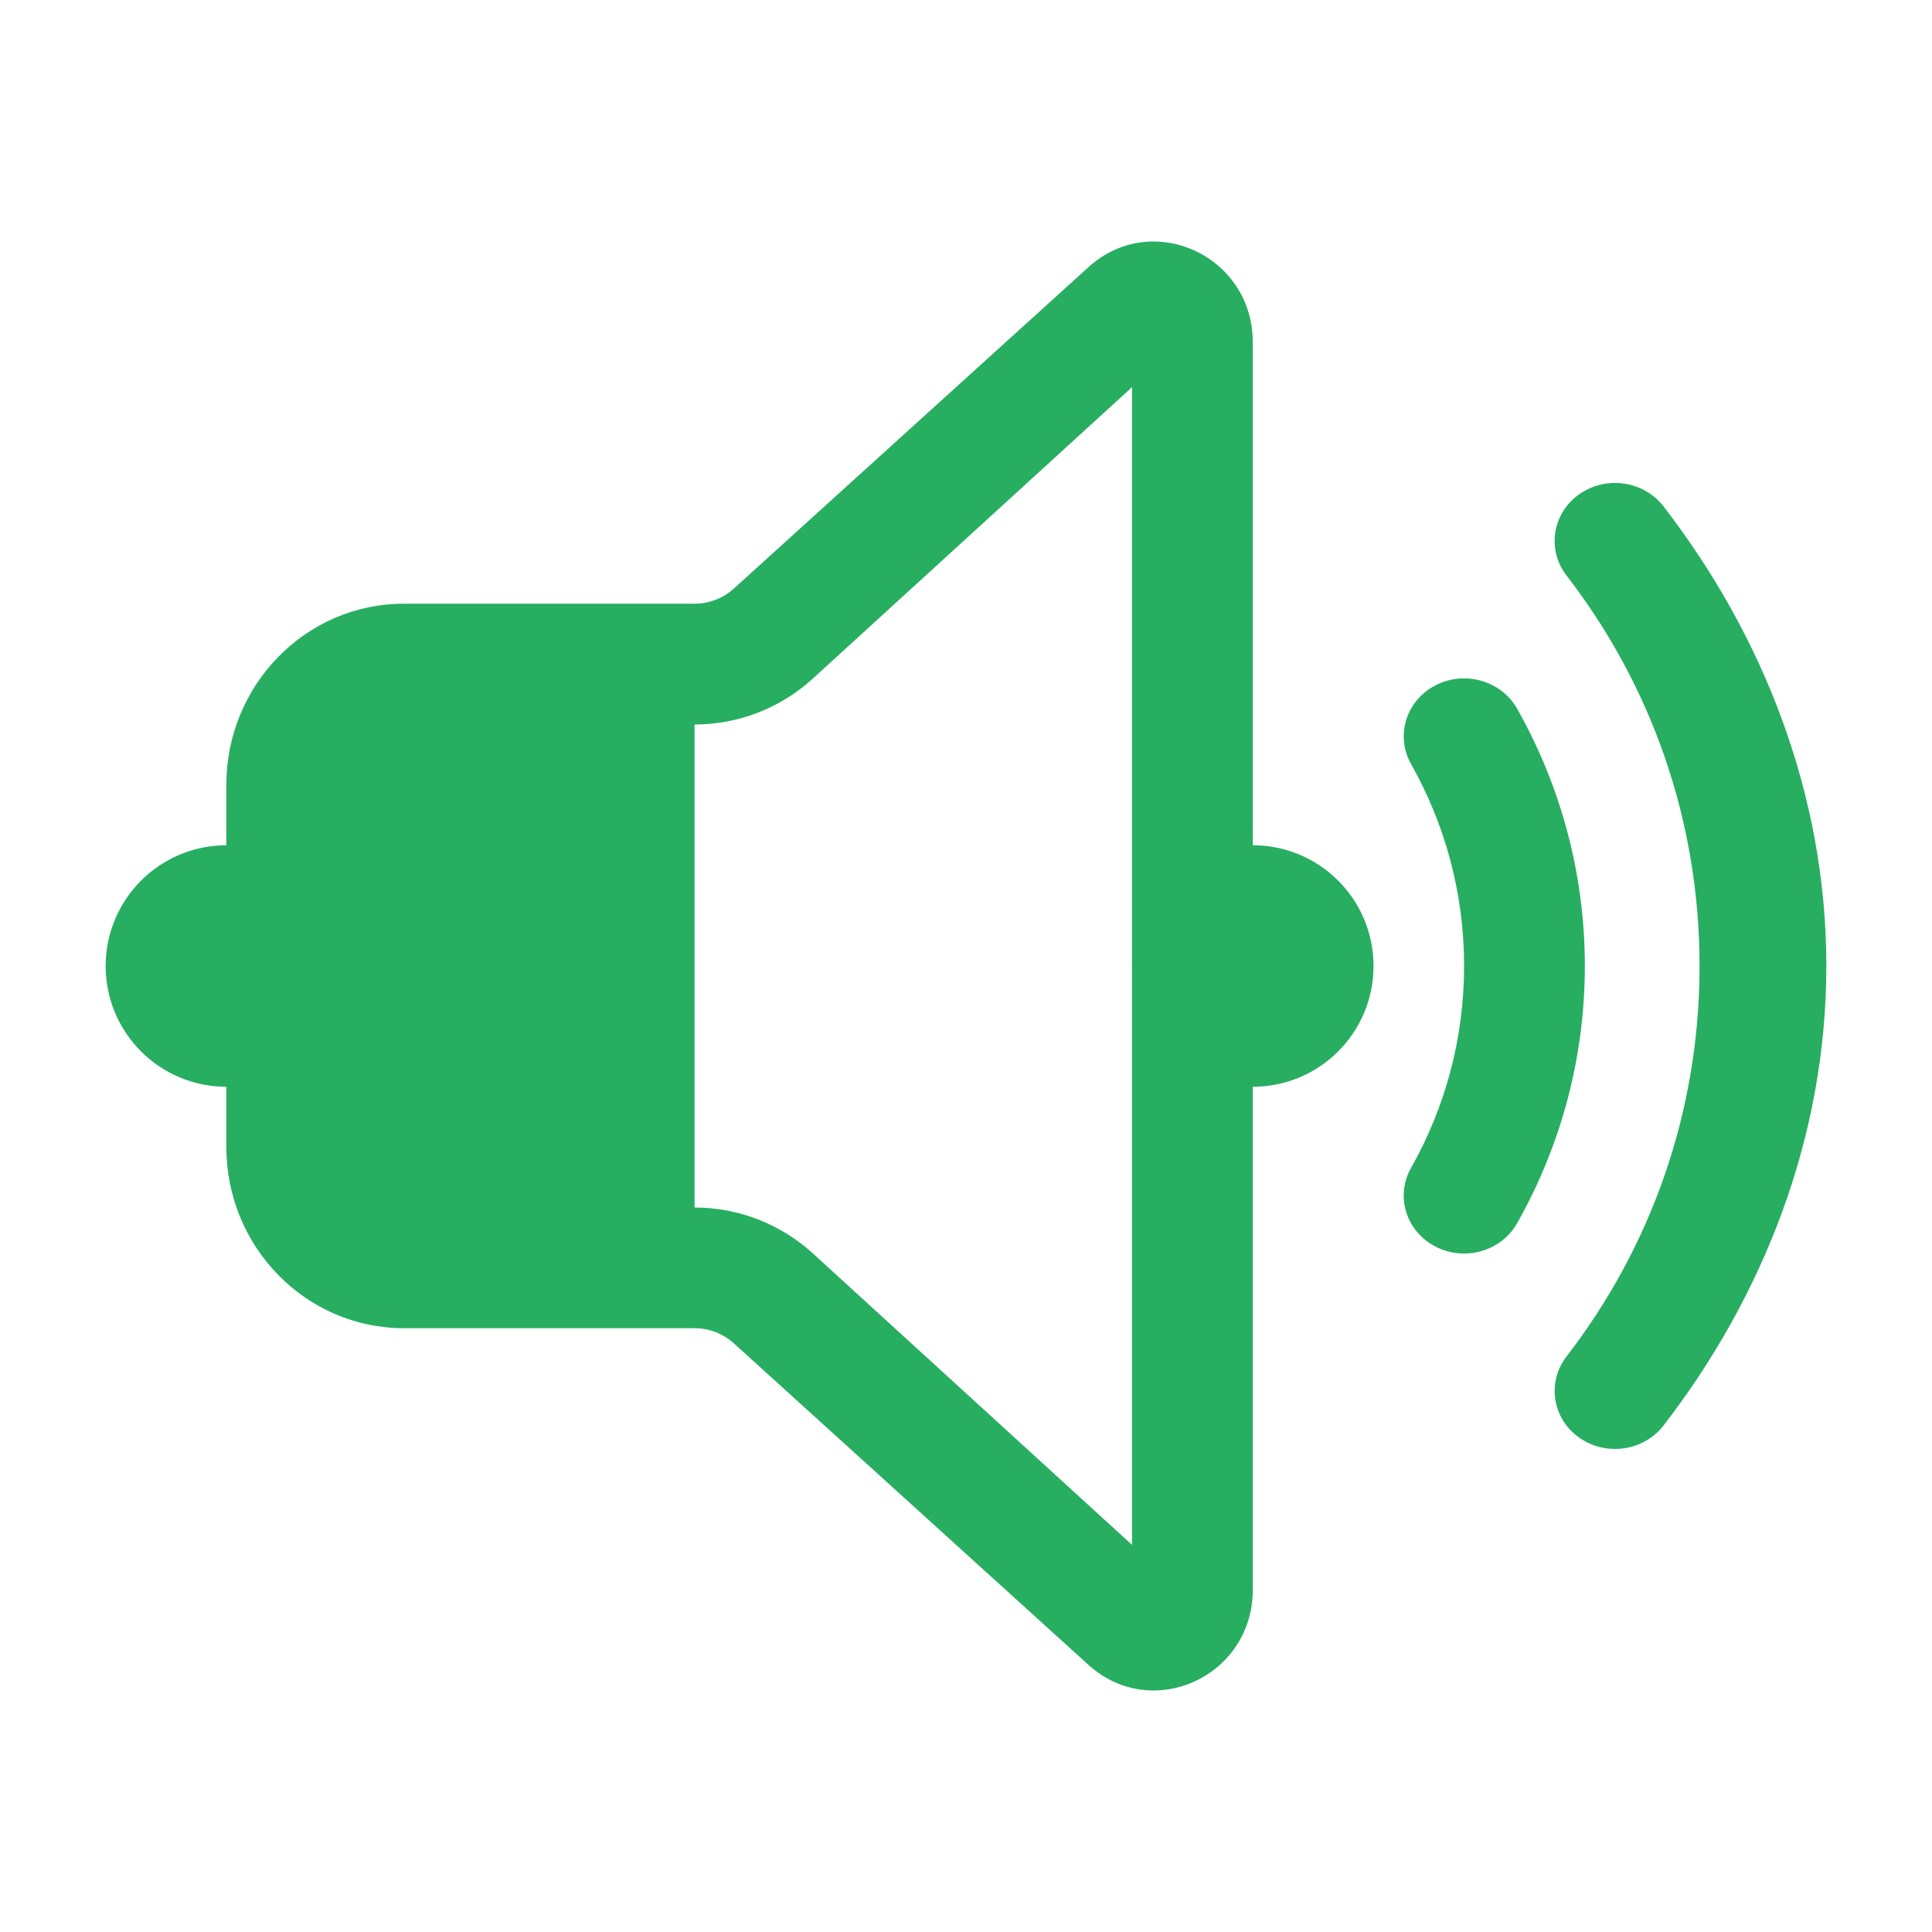
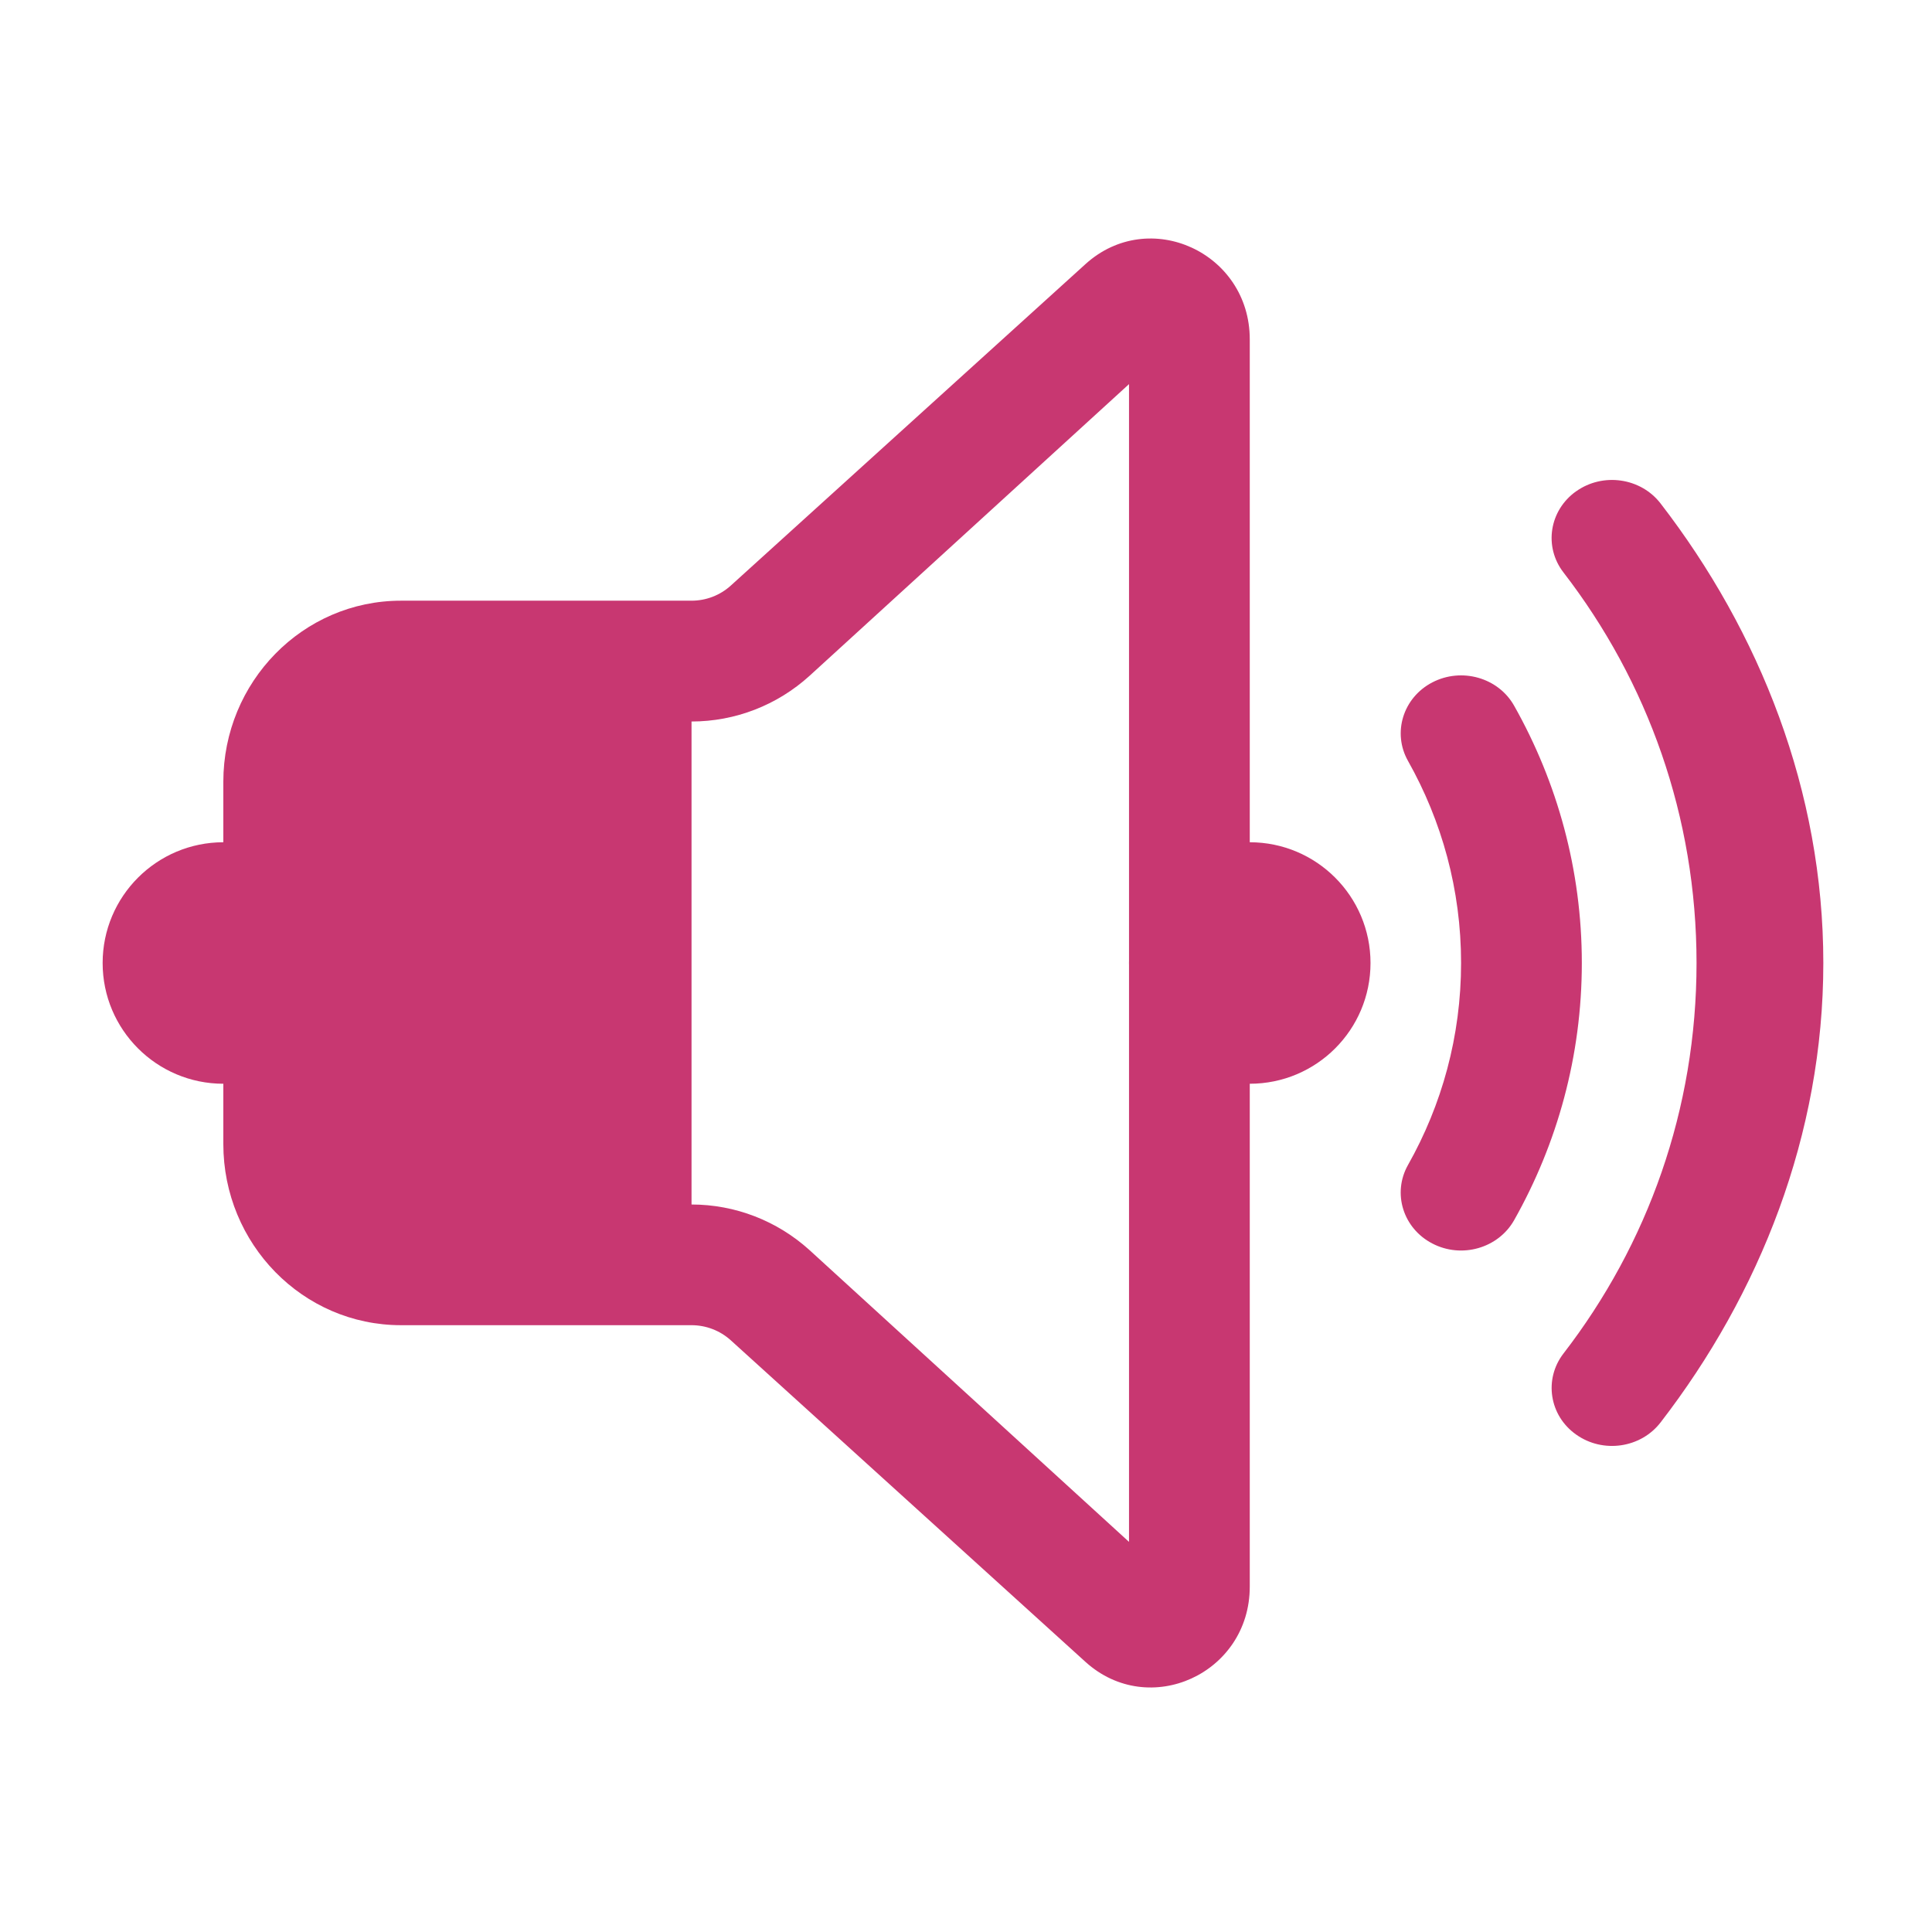
- <svg xmlns="http://www.w3.org/2000/svg" viewBox="0 0 32 32" version="1.1" id="svg2" width="32" height="32">
-   <defs id="defs3051">
-     <style type="text/css" id="current-color-scheme">
-       .ColorScheme-Text {
-         color:#232629;
-       }
-       .ColorScheme-PositiveText {
-         color:#27ae60;
-       }
-       </style>
-   </defs>
-   <g transform="translate(17.75,33.15226)" id="g1" style="fill:#27ae60;fill-opacity:1">
-     <path d="m 3,-27.482 c 0,-1.438 -1.667,-2.201 -2.721,-1.246 l -5.874,5.324 c -0.18,0.163 -0.411,0.251 -0.652,0.251 h -4.812 c -1.625,0 -2.942,1.344 -2.942,3.001 v 5.997 c 0,1.657 1.317,3.002 2.942,3.002 h 4.812 c 0.24,0 0.472,0.088 0.652,0.251 l 5.873,5.325 C 1.333,-4.621 3,-5.384 3,-6.822 Z M -4.291,-21.909 1,-26.74 v 19.176 l -5.291,-4.832 c -0.539,-0.488 -1.234,-0.756 -1.955,-0.756 l -3.7e-5,-8 v 0 0 0 h 1.03e-4 c 0.721,0 1.416,-0.268 1.955,-0.757 z" id="path2057" style="fill:#27ae60;fill-opacity:1;stroke-width:1.321" />
-     <path d="m 8.405,-24.964 c 0.444,-0.316 1.07,-0.226 1.399,0.2 1.641,2.127 2.696,4.762 2.696,7.611 0,2.849 -1.055,5.484 -2.696,7.611 -0.329,0.426 -0.955,0.516 -1.399,0.2 C 7.961,-9.656 7.868,-10.258 8.196,-10.684 9.591,-12.492 10.4,-14.728 10.4,-17.152 c 0,-2.424 -0.809,-4.661 -2.204,-6.469 -0.329,-0.426 -0.235,-1.027 0.208,-1.343 z" id="path2059" style="fill:#27ae60;fill-opacity:1;stroke-width:1.306" />
-     <path d="m 6.024,-21.8 c 0.486,-0.252 1.093,-0.079 1.355,0.387 0.715,1.268 1.121,2.72 1.121,4.26 0,1.54 -0.406,2.992 -1.121,4.26 -0.263,0.466 -0.87,0.64 -1.355,0.387 -0.486,-0.252 -0.666,-0.835 -0.403,-1.301 0.561,-0.994 0.879,-2.133 0.879,-3.346 0,-1.213 -0.319,-2.352 -0.879,-3.346 -0.263,-0.466 -0.082,-1.049 0.403,-1.301 z" id="path2061" style="fill:#27ae60;fill-opacity:1;stroke-width:1.306" />
-     <path d="m 5,-17.152 c 0,1.105 -0.895,2 -2,2 -1.104,1e-6 -2,-0.895 -2,-2 0,-1.104 0.896,-2 2,-2 1.105,0 2,0.896 2,2 z" id="path72-3" style="color:#e5e9ef;fill:#27ae60;fill-opacity:1;stroke-width:0.024" />
-     <path d="m -12,-17.152 c 0,1.105 -0.895,2 -2,2 -1.104,1e-6 -2,-0.895 -2,-2 0,-1.104 0.896,-2 2,-2 1.105,0 2,0.896 2,2 z" id="path72-3-7" style="color:#e5e9ef;fill:#27ae60;fill-opacity:1;stroke-width:0.024" />
+ <svg xmlns="http://www.w3.org/2000/svg" viewBox="0 0 32 32" version="1.1" id="svg4" width="32" height="32">
+   <defs id="defs4" />
+   <style id="current-color-scheme" type="text/css">
+         .ColorScheme-Text {
+             color:#232629;
+         }
+         .ColorScheme-NegativeText {
+             color:#da4453;
+         }
+     </style>
+   <g transform="translate(17.7,33.10236)" id="g1" style="fill:#c83771;fill-opacity:1">
+     <path d="m 3,-27.482 c 0,-1.438 -1.667,-2.201 -2.721,-1.246 l -5.874,5.324 c -0.18,0.163 -0.411,0.251 -0.652,0.251 h -4.812 c -1.625,0 -2.942,1.344 -2.942,3.001 v 5.997 c 0,1.657 1.317,3.002 2.942,3.002 h 4.812 c 0.24,0 0.472,0.088 0.652,0.251 l 5.873,5.325 C 1.333,-4.621 3,-5.384 3,-6.822 Z M -4.291,-21.909 1,-26.74 v 19.176 l -5.291,-4.832 c -0.539,-0.488 -1.234,-0.756 -1.955,-0.756 l -3.7e-5,-8 v 0 0 0 h 1.03e-4 c 0.721,0 1.416,-0.268 1.955,-0.757 z" id="path2057" style="fill:#c83771;fill-opacity:1;stroke-width:1.321" />
+     <path d="m 8.405,-24.964 c 0.444,-0.316 1.07,-0.226 1.399,0.2 1.641,2.127 2.696,4.762 2.696,7.611 0,2.849 -1.055,5.484 -2.696,7.611 -0.329,0.426 -0.955,0.516 -1.399,0.2 C 7.961,-9.656 7.868,-10.258 8.196,-10.684 9.591,-12.492 10.4,-14.728 10.4,-17.152 c 0,-2.424 -0.809,-4.661 -2.204,-6.469 -0.329,-0.426 -0.235,-1.027 0.208,-1.343 z" id="path2059" style="fill:#c83771;fill-opacity:1;stroke-width:1.306" />
+     <path d="m 6.024,-21.8 c 0.486,-0.252 1.093,-0.079 1.355,0.387 0.715,1.268 1.121,2.72 1.121,4.26 0,1.54 -0.406,2.992 -1.121,4.26 -0.263,0.466 -0.87,0.64 -1.355,0.387 -0.486,-0.252 -0.666,-0.835 -0.403,-1.301 0.561,-0.994 0.879,-2.133 0.879,-3.346 0,-1.213 -0.319,-2.352 -0.879,-3.346 -0.263,-0.466 -0.082,-1.049 0.403,-1.301 z" id="path2061" style="fill:#c83771;fill-opacity:1;stroke-width:1.306" />
+     <path d="m 5,-17.152 c 0,1.105 -0.895,2 -2,2 -1.104,1e-6 -2,-0.895 -2,-2 0,-1.104 0.896,-2 2,-2 1.105,0 2,0.896 2,2 z" id="path72-3" style="color:#e5e9ef;fill:#c83771;fill-opacity:1;stroke-width:0.024" />
+     <path d="m -12,-17.152 c 0,1.105 -0.895,2 -2,2 -1.104,1e-6 -2,-0.895 -2,-2 0,-1.104 0.896,-2 2,-2 1.105,0 2,0.896 2,2 z" id="path72-3-7" style="color:#e5e9ef;fill:#c83771;fill-opacity:1;stroke-width:0.024" />
  </g>
</svg>
